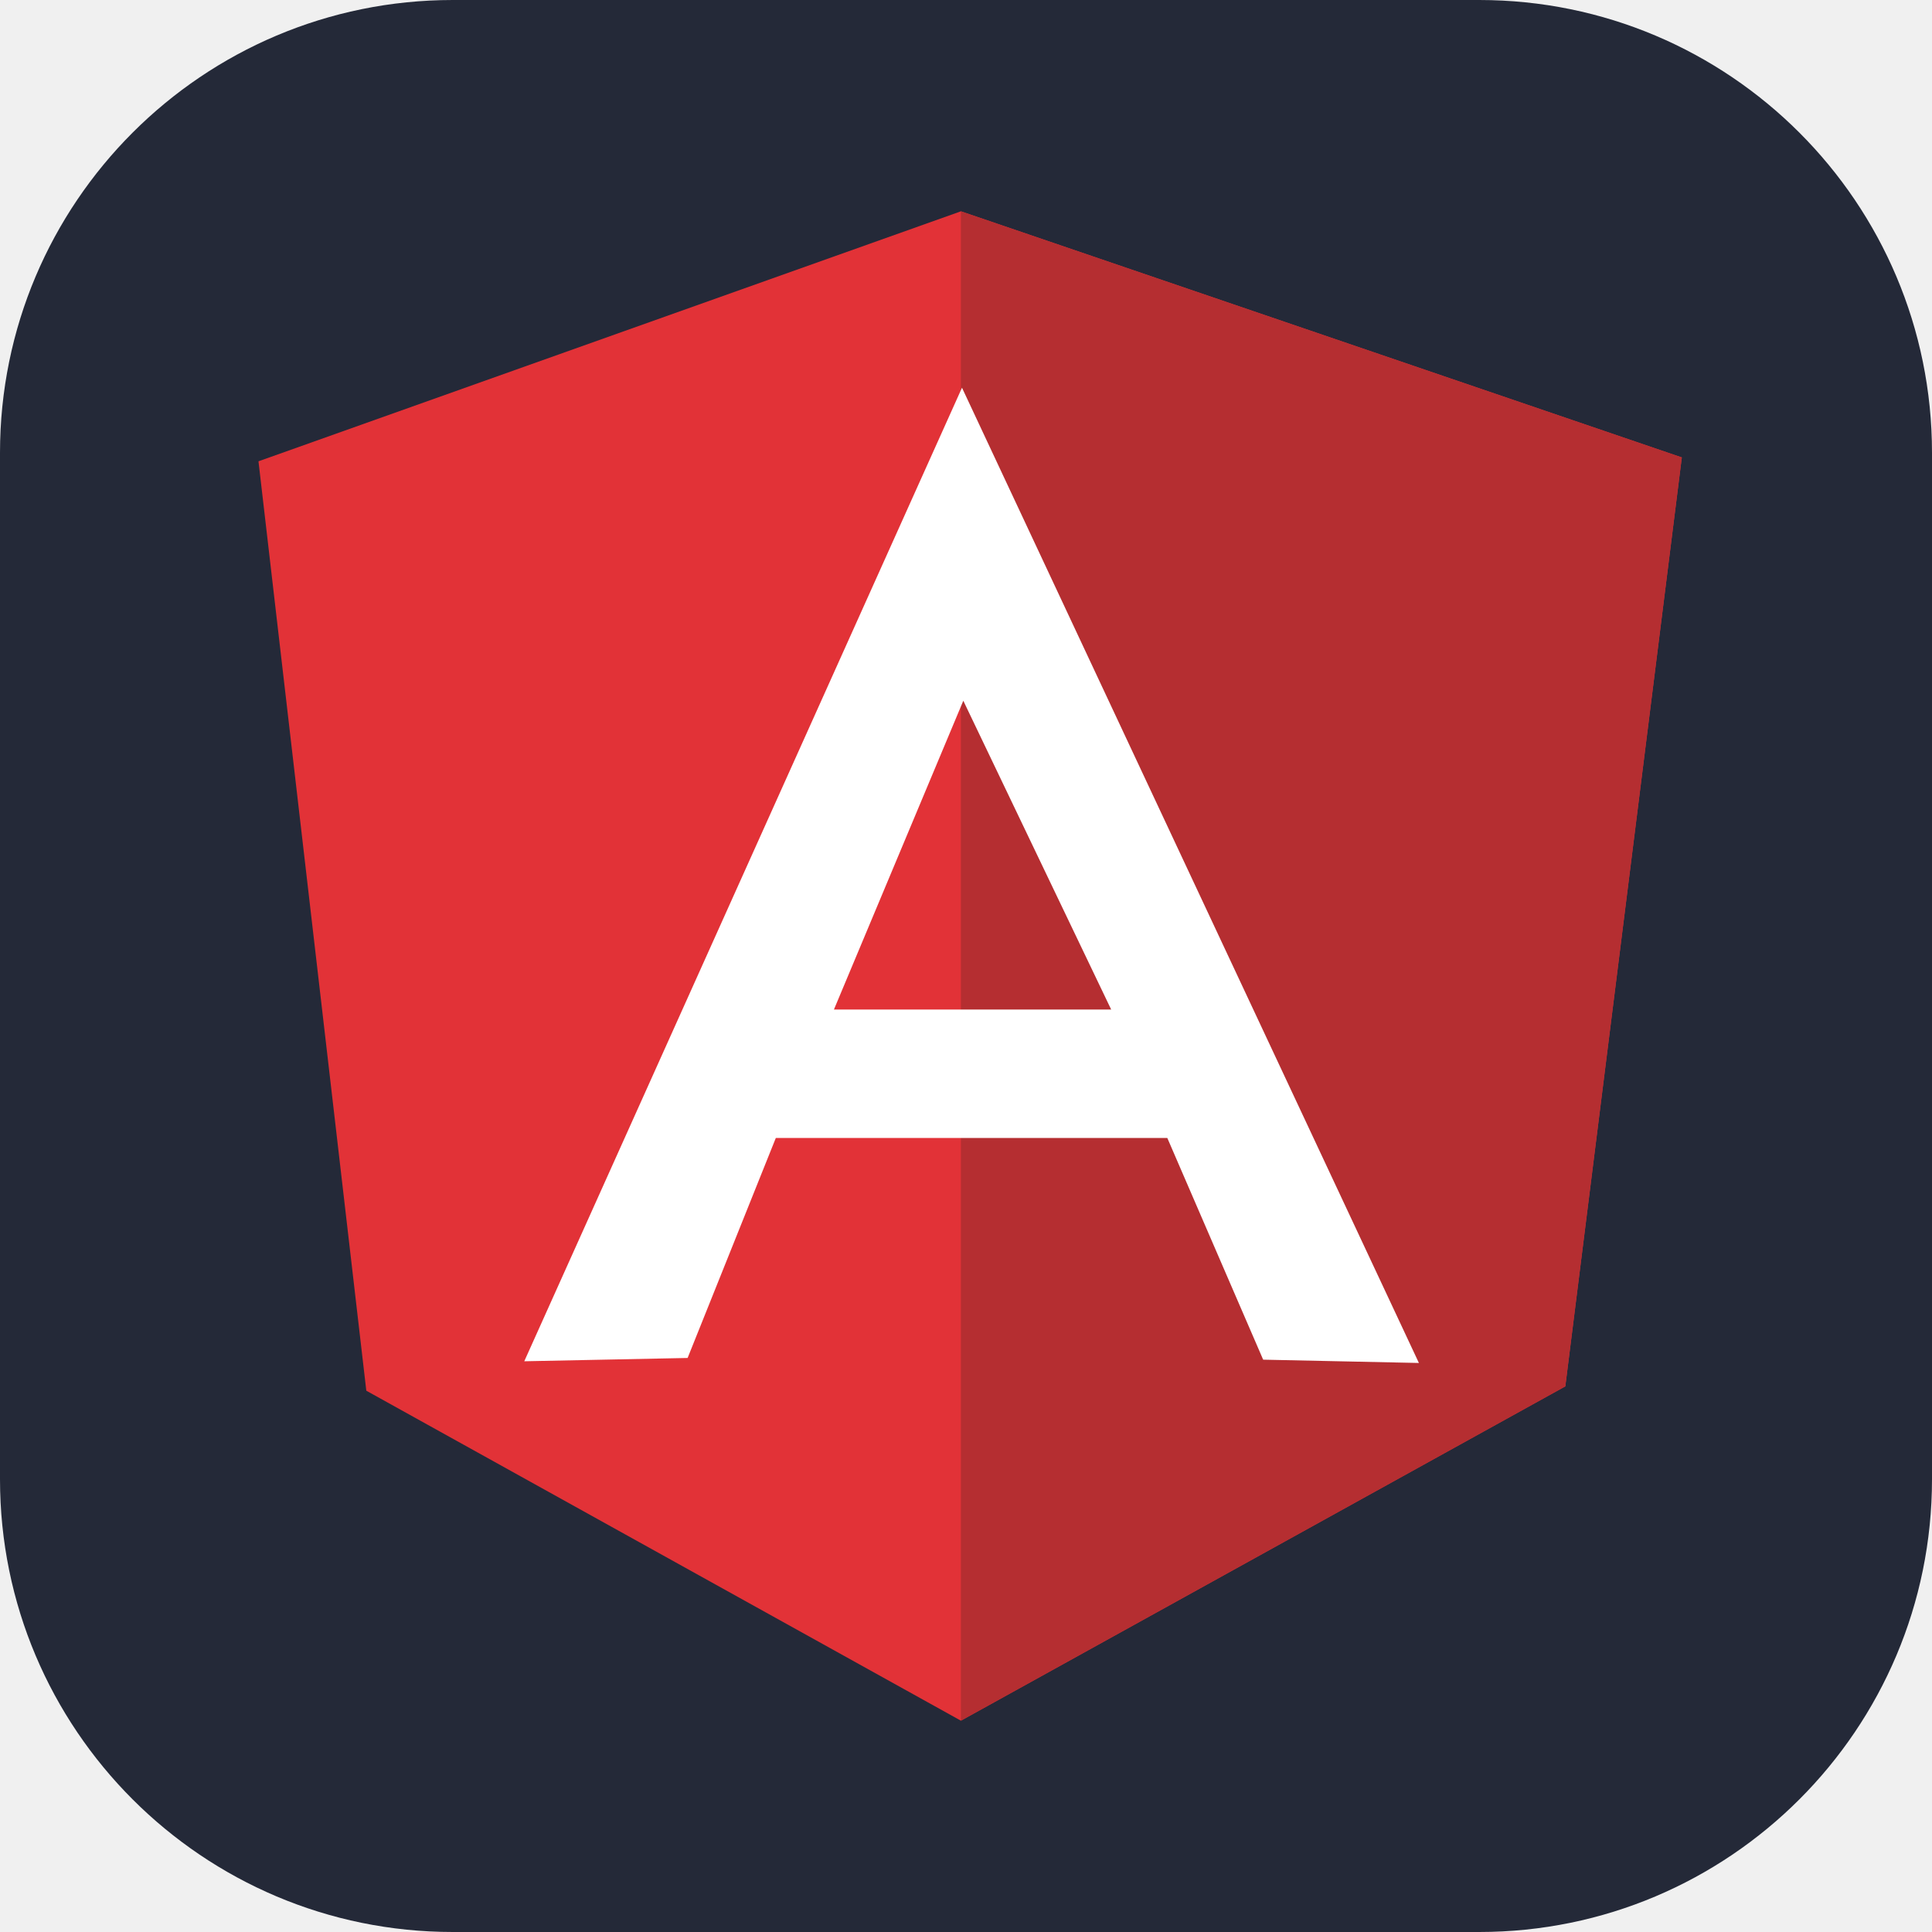
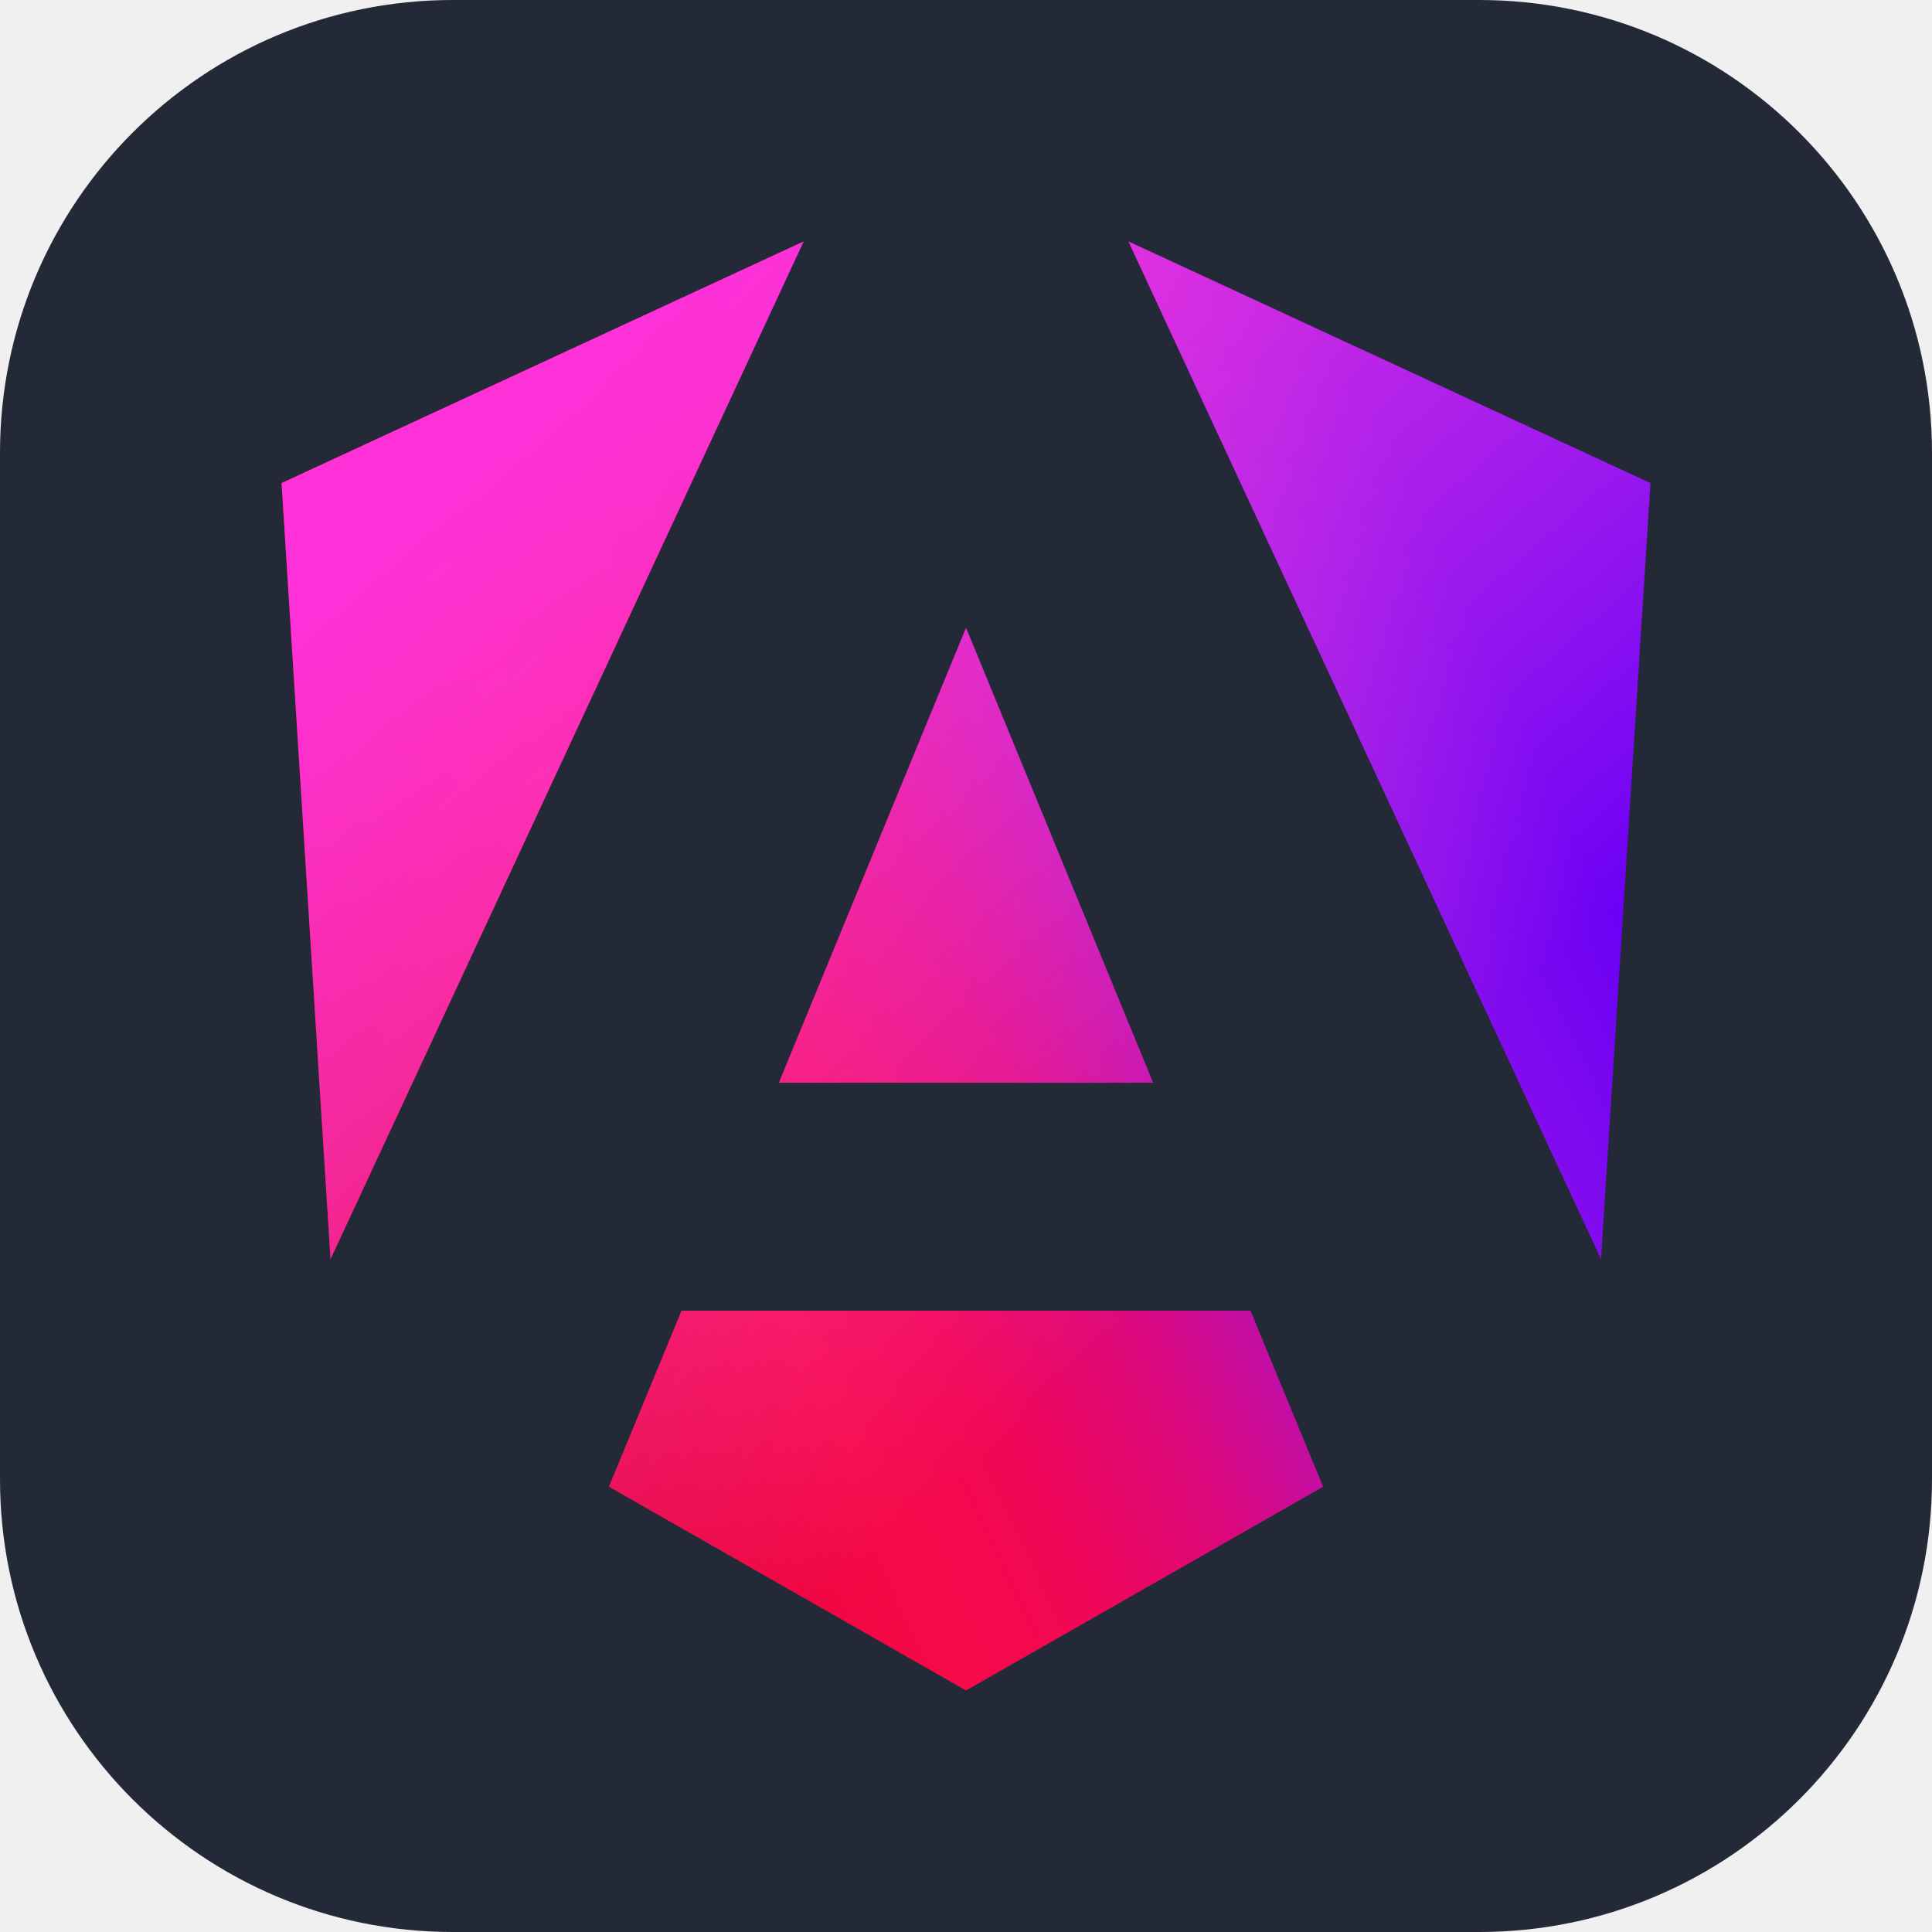
- <svg xmlns="http://www.w3.org/2000/svg" width="256" height="256" viewBox="0 0 256 256" fill="none">
+ <svg xmlns="http://www.w3.org/2000/svg" width="256" height="256" version="1.1" viewBox="0 0 256 256">
+   <defs>
+     <clipPath id="a">
+       <path d="m0 0h223v236h-223z" fill="#fff" />
+     </clipPath>
+     <linearGradient id="b" x1="49.009" x2="225.83" y1="213.75" y2="129.72" gradientUnits="userSpaceOnUse">
+       <stop stop-color="#E40035" offset="0" />
+       <stop stop-color="#F60A48" offset=".24" />
+       <stop stop-color="#F20755" offset=".352" />
+       <stop stop-color="#DC087D" offset=".494" />
+       <stop stop-color="#9717E7" offset=".745" />
+       <stop stop-color="#6C00F5" offset="1" />
+     </linearGradient>
+     <linearGradient id="c" x1="41.025" x2="156.74" y1="28.344" y2="160.34" gradientUnits="userSpaceOnUse">
+       <stop stop-color="#FF31D9" offset="0" />
+       <stop stop-color="#FF5BE1" stop-opacity="0" offset="1" />
+     </linearGradient>
+   </defs>
  <rect width="256" height="256" rx="60" fill="#242938" />
-   <path d="M34.25 61.125L127.325 28L222.85 60.612L207.412 183.7L127.325 228L48.538 184.275L34.25 61.125Z" fill="#E23237" />
-   <path d="M222.85 60.612L127.325 28V228L207.412 183.7L222.85 60.612Z" fill="#B52E31" />
-   <path d="M127.469 51.375L69.469 180.375L91.112 179.937L102.8 150.788H154.675L167.375 180.163L188.012 180.6L127.469 51.375ZM127.612 92.787L147.237 133.769H110.5L127.669 92.787H127.612Z" fill="white" />
+   <g transform="matrix(.81677 0 0 .81677 37.307 32)" clip-path="url(#a)">
+     <path d="m222.08 39.192-8.019 125.92-76.671-165.12zm-53.105 162.82-57.933 33.056-57.934-33.056 11.783-28.556h92.301zm-57.933-139.34 30.357 73.803h-60.715zm-103.1 102.44-7.937-125.92 84.69-39.192z" fill="url(#b)" />
+     <path d="m222.08 39.192-8.019 125.92-76.671-165.12zm-53.105 162.82-57.933 33.056-57.934-33.056 11.783-28.556h92.301zm-57.933-139.34 30.357 73.803h-60.715zm-103.1 102.44-7.937-125.92 84.69-39.192z" fill="url(#c)" />
+   </g>
</svg>
